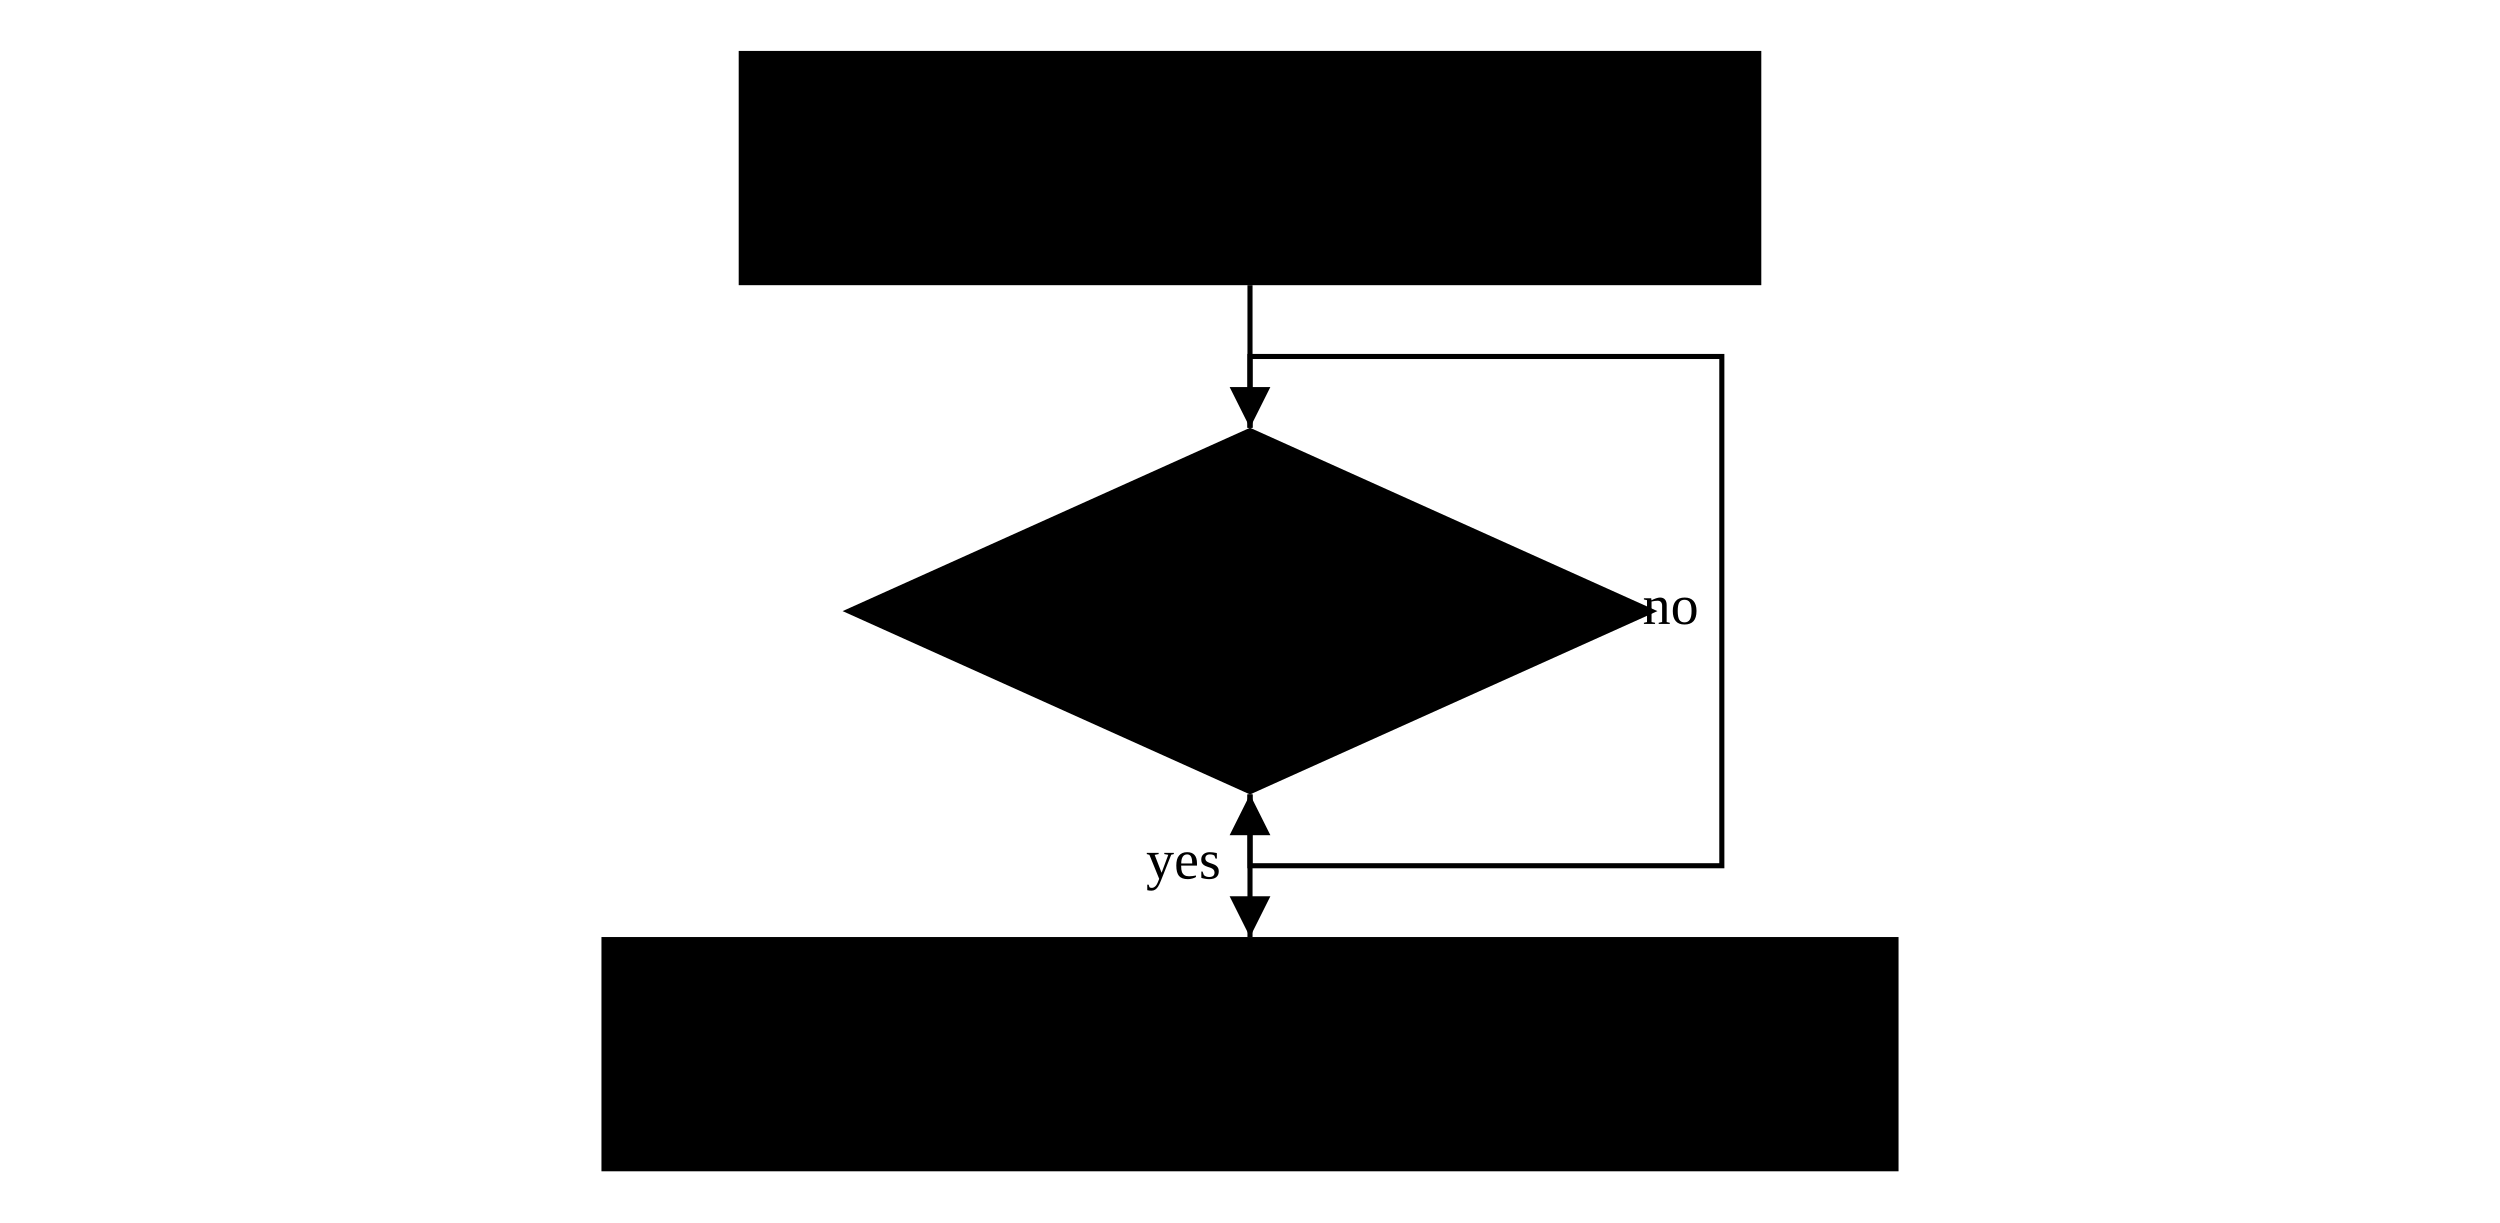
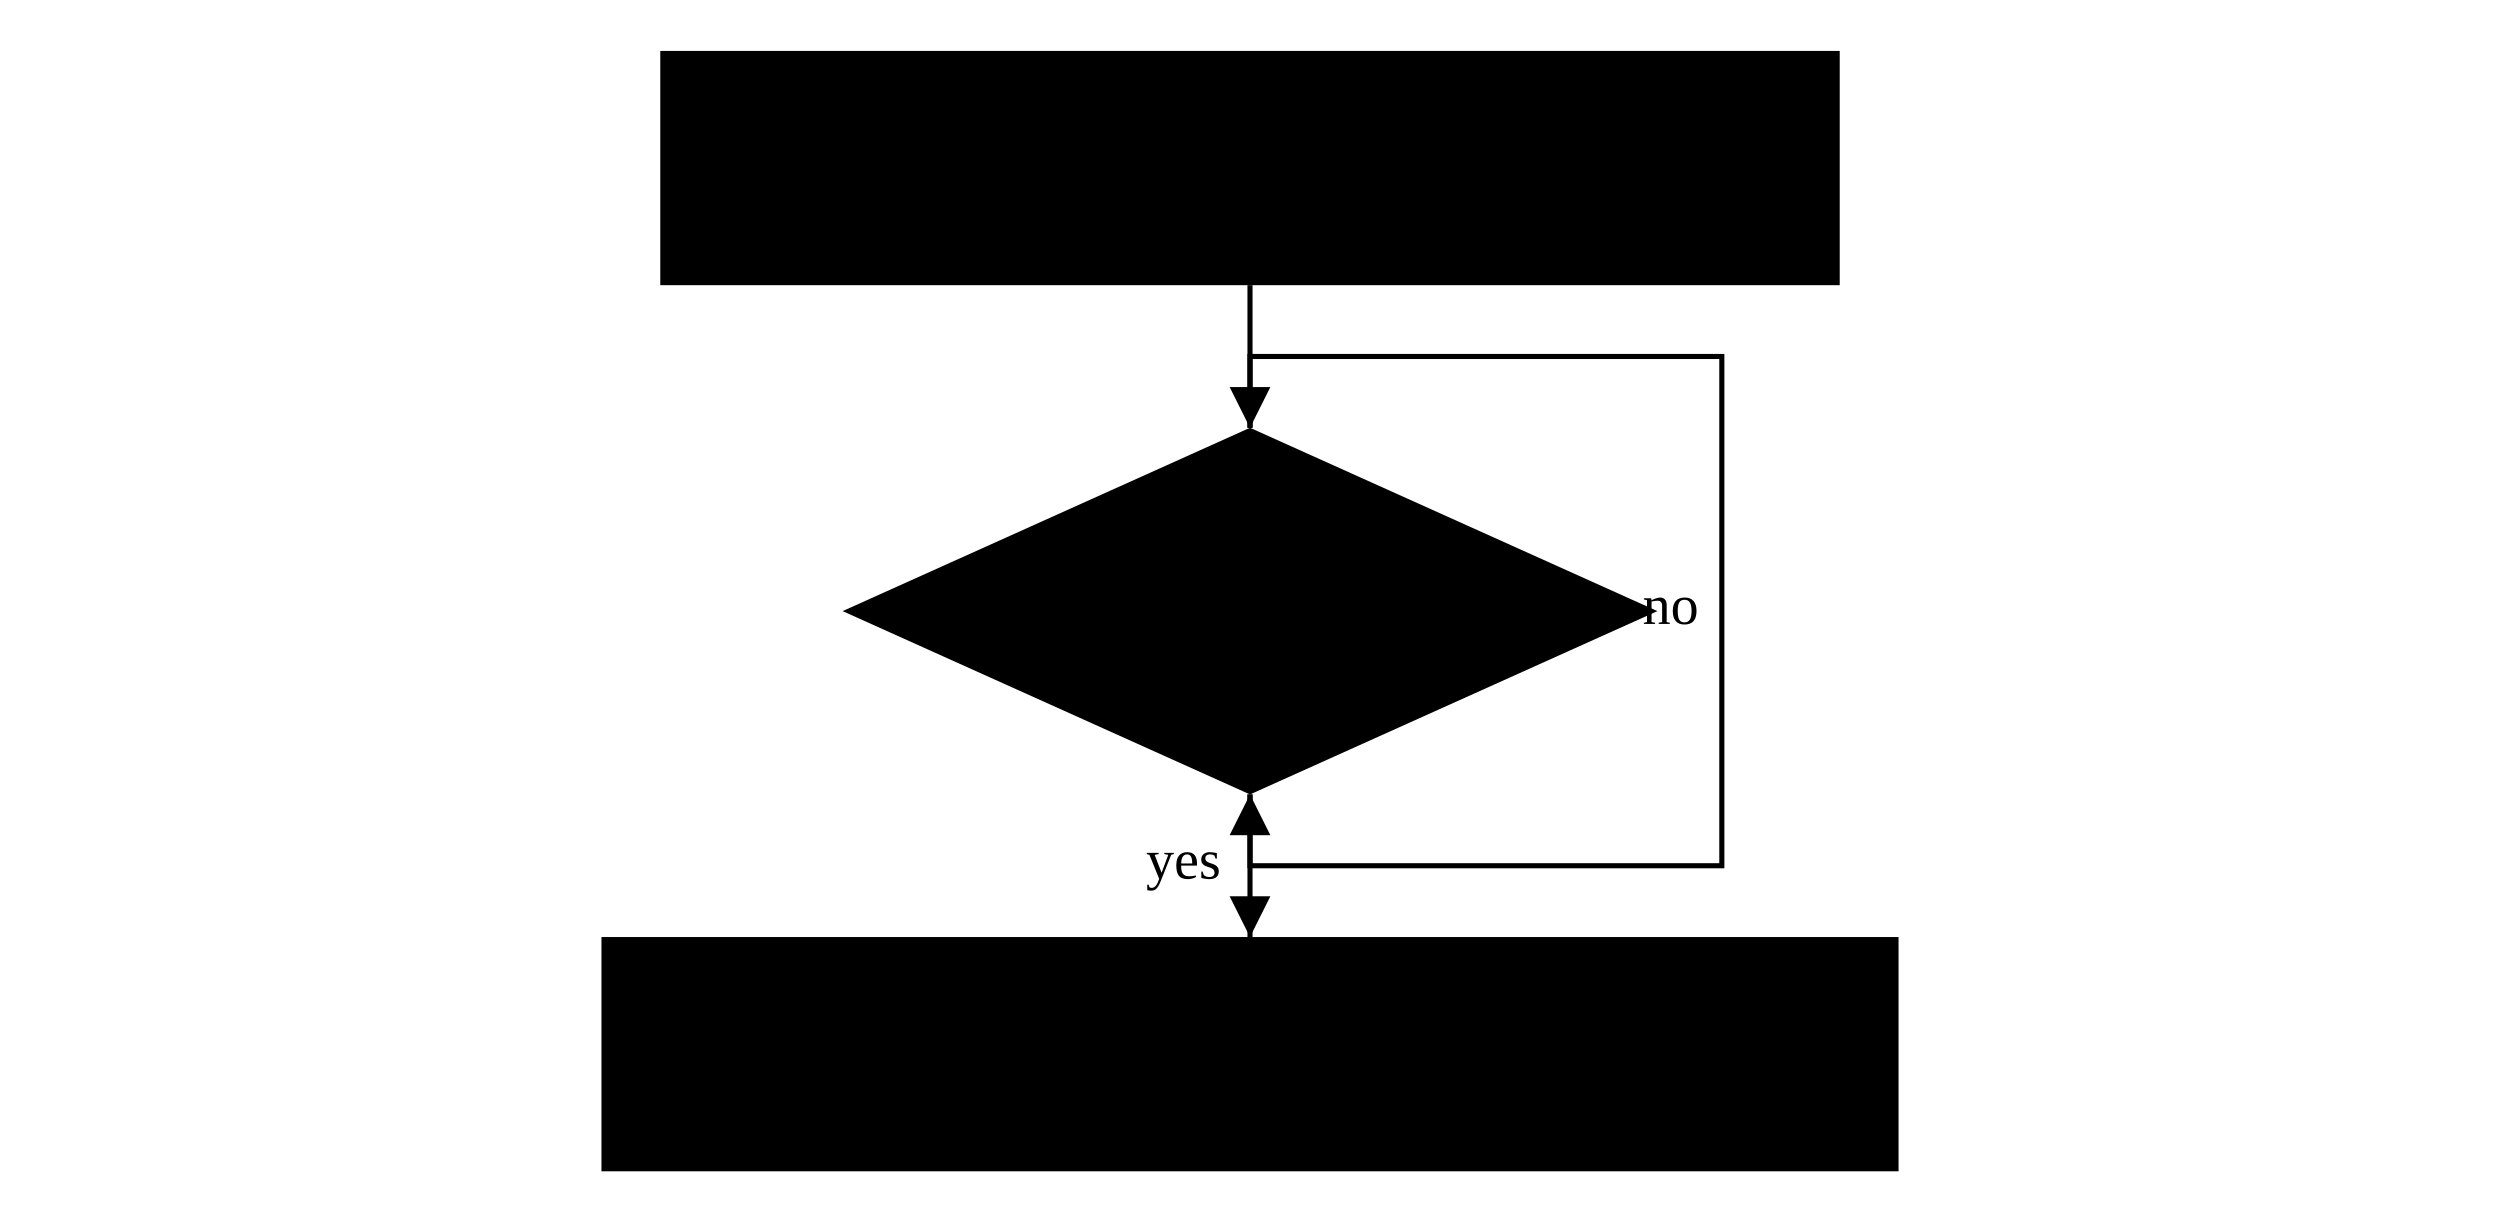
<svg xmlns="http://www.w3.org/2000/svg" width="720" height="352" viewBox="-10 -10 274.7 240">
  <defs>
    <marker id="wdoc-arrow" viewBox="0 0 10 10" refX="10" refY="5" markerWidth="8" markerHeight="8" orient="auto-start-reverse">
      <path d="M 0 0 L 10 5 L 0 10 z" fill="currentColor" />
    </marker>
  </defs>
-   <g transform="translate(26.95 0)">
-     <rect class="wdoc-process" x="0" y="0" width="200.8" height="46" id="serve" />
-     <text class="wdoc-shape-text" x="100.4" y="23" font-size="14" text-anchor="middle" dominant-baseline="middle">
-       <tspan x="100.4" dy="-0.6em">1. Serve in comment</tspan>
-       <tspan x="100.4" dy="1.2em">mode</tspan>
+   <g transform="translate(11.55 0)">
+     <rect class="wdoc-process" x="0" y="0" width="231.6" height="46" id="serve" />
+     <text class="wdoc-shape-text" x="115.8" y="23" font-size="14" text-anchor="middle" dominant-baseline="middle">
+       <tspan x="115.8" dy="0em">1. Open the editor's preview</tspan>
    </text>
  </g>
  <g transform="translate(47.35 74)">
    <polygon class="wdoc-decision" points="80,0 160,36 80,72 0,36" id="fix" />
    <text class="wdoc-shape-text" x="80" y="36" font-size="14" text-anchor="middle" dominant-baseline="middle">
      <tspan x="80" dy="-0.6em">Fix from</tspan>
      <tspan x="80" dy="1.2em">comments</tspan>
    </text>
  </g>
  <g transform="translate(0 174)">
    <rect class="wdoc-process" x="0" y="0" width="254.7" height="46" id="baseline" />
    <text class="wdoc-shape-text" x="127.35" y="23" font-size="14" text-anchor="middle" dominant-baseline="middle">
      <tspan x="127.35" dy="-0.6em">3. Record the reviewed</tspan>
      <tspan x="127.35" dy="1.2em">revision</tspan>
    </text>
  </g>
  <polyline points="127.35,46 127.35,74" fill="none" stroke="currentColor" marker-end="url(#wdoc-arrow)" data-kind="flow" />
  <text class="wdoc-edge-label" x="123.35" y="60" text-anchor="middle" dominant-baseline="middle" font-size="11" />
  <polyline points="127.35,74 127.35,60 220,60 220,160 127.35,160 127.35,146" fill="none" stroke="currentColor" marker-end="url(#wdoc-arrow)" data-kind="flow" />
  <text class="wdoc-edge-label" x="209.95" y="110" text-anchor="middle" dominant-baseline="middle" font-size="11">no</text>
  <polyline points="127.35,146 127.35,174" fill="none" stroke="currentColor" marker-end="url(#wdoc-arrow)" data-kind="flow" />
  <text class="wdoc-edge-label" x="114.275" y="160" text-anchor="middle" dominant-baseline="middle" font-size="11">yes</text>
</svg>
